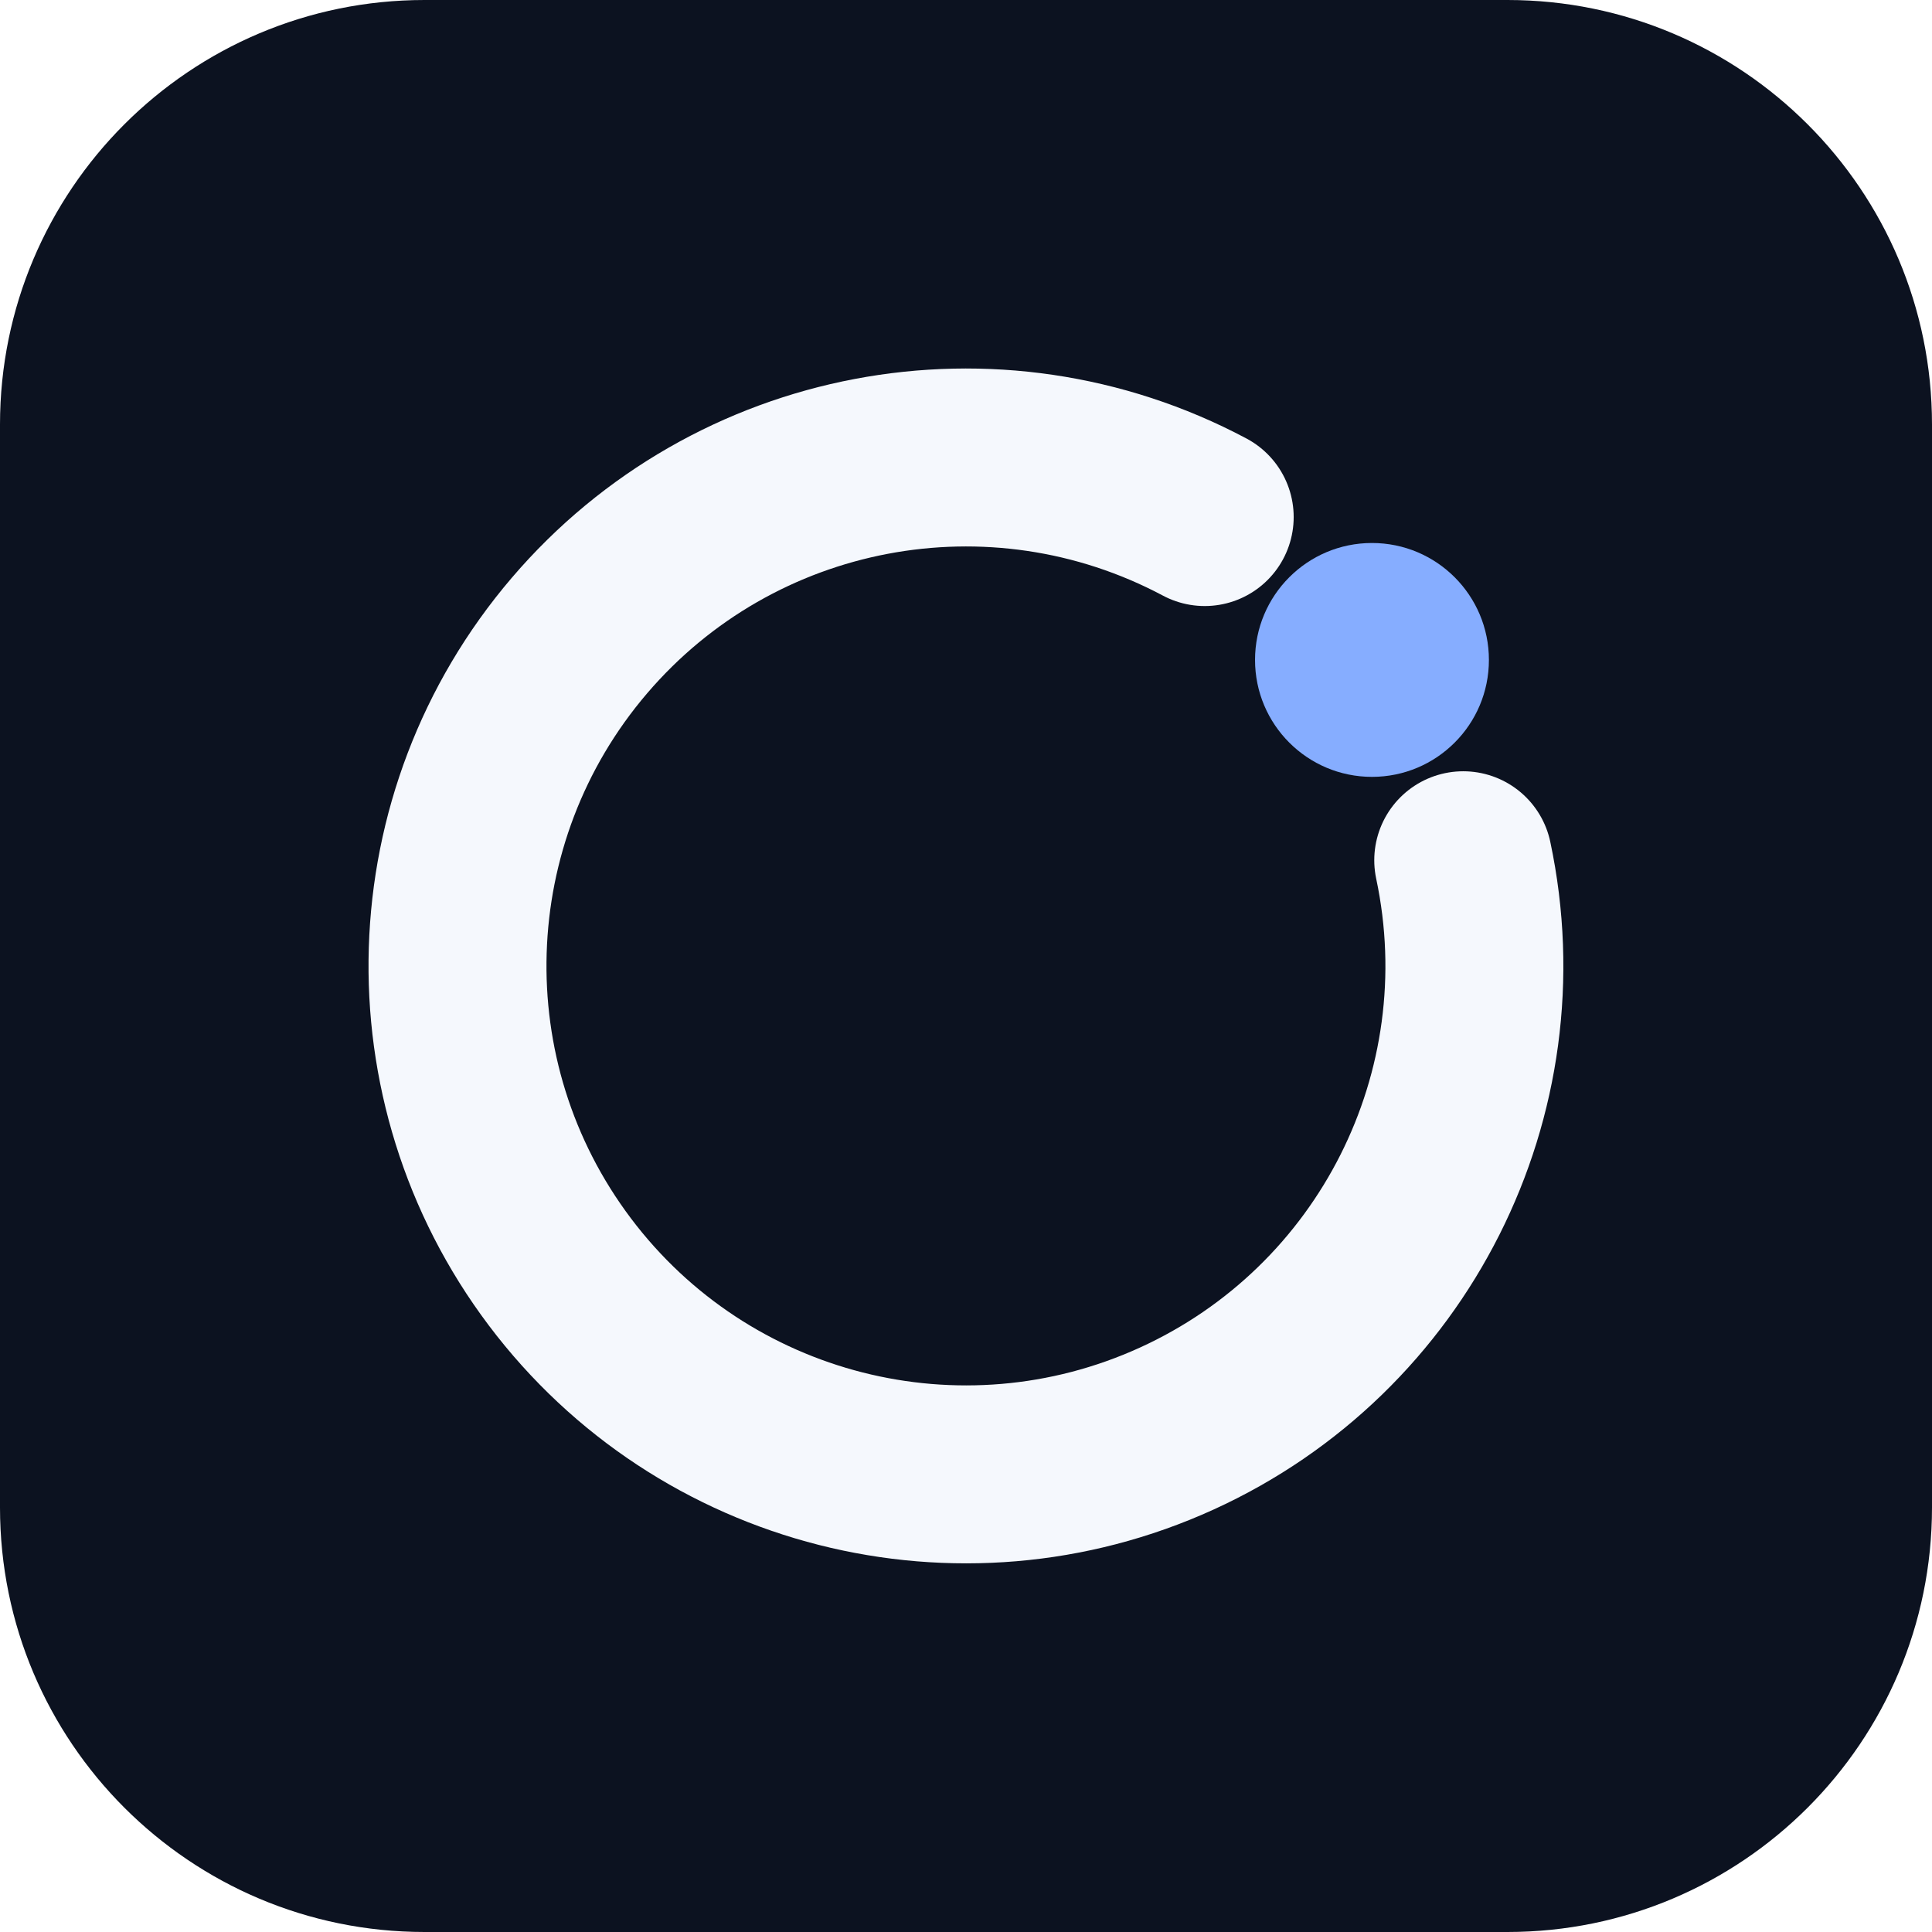
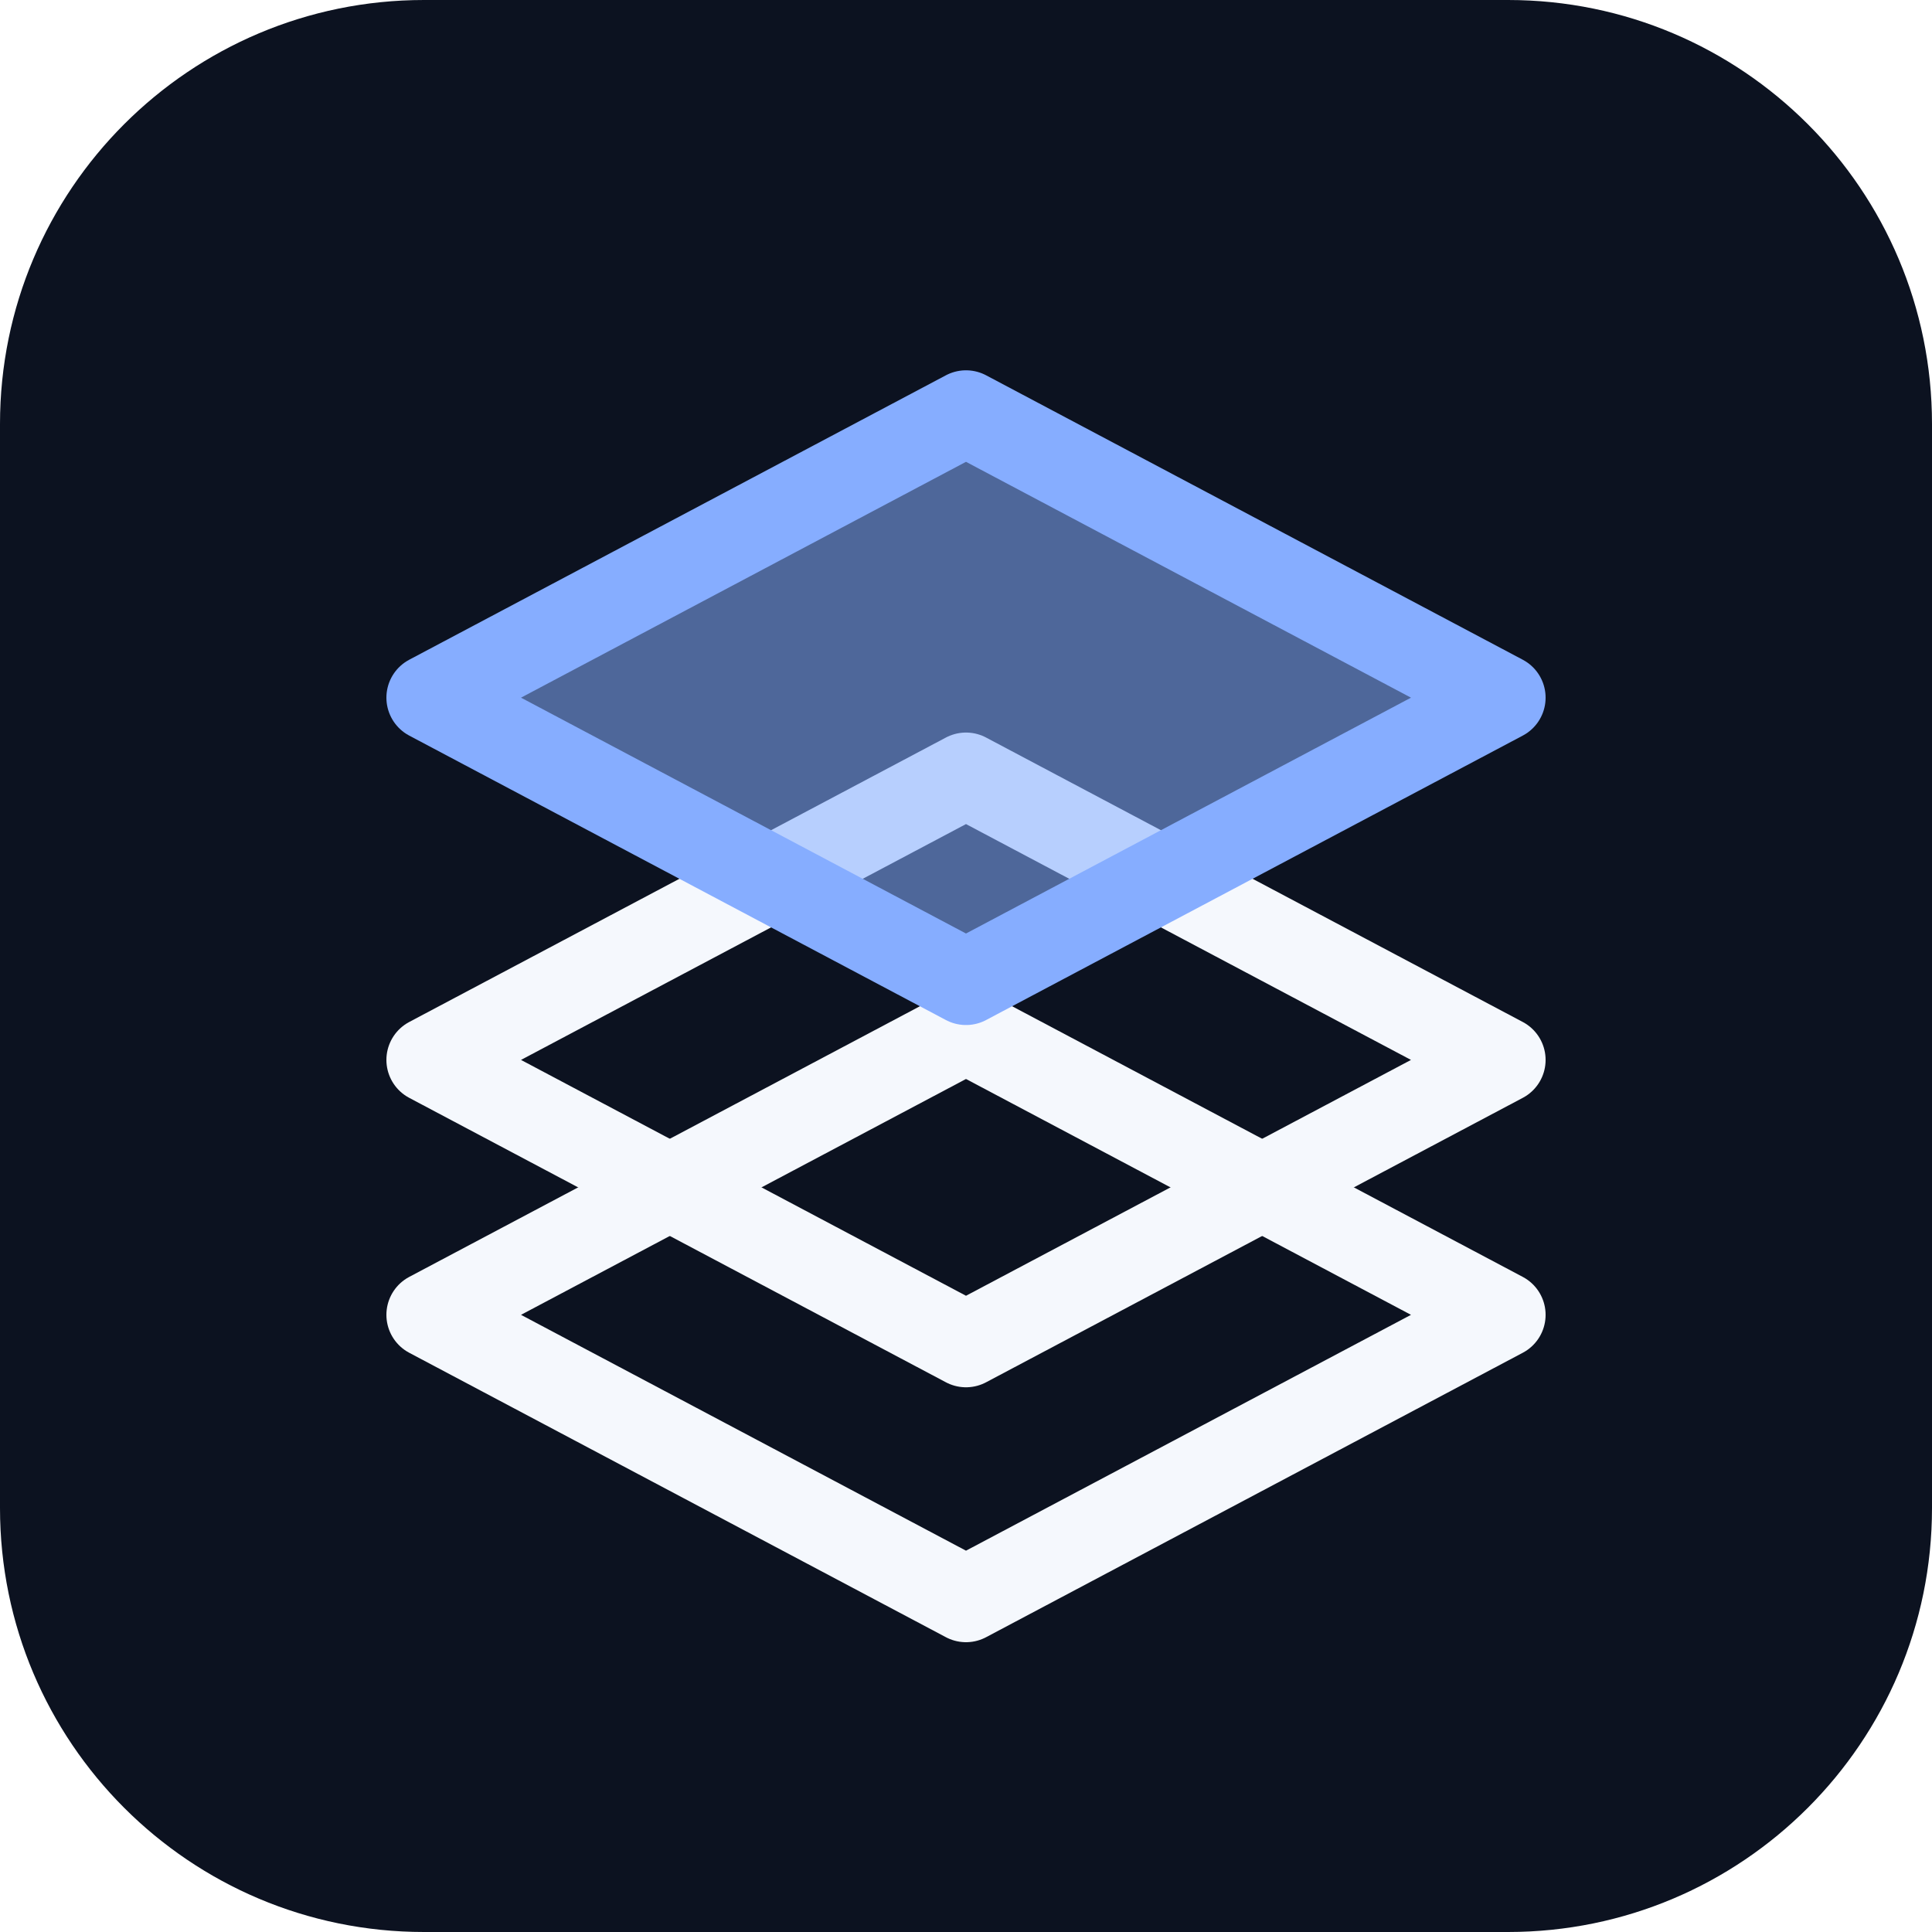
- <svg xmlns="http://www.w3.org/2000/svg" viewBox="-6 -6 76 76">
-   <rect x="-6" y="-6" width="76" height="76" rx="16.7" fill="#0C1220" />
-   <path d="M41.39 14.34A20 20 0 1 0 51.56 27.84" fill="none" stroke="#F5F8FD" stroke-width="7" stroke-linecap="round" />
-   <circle cx="47.97" cy="19.96" r="4.6" fill="#86ADFF" />
+ <svg xmlns="http://www.w3.org/2000/svg" viewBox="-4 -4 72 72">
+   <rect x="-4" y="-4" width="72" height="72" rx="15.8" fill="#0C1220" />
+   <g fill="none" stroke="#F5F8FD" stroke-width="3.2" stroke-linejoin="round">
+     <polygon points="32,34.4 52.0,45 32,55.6 12.0,45" />
+     <polygon points="32,24.9 52.0,35.5 32,46.1 12.0,35.5" />
+   </g>
+   <polygon points="32,11.4 52.0,22 32,32.6 12.0,22" fill="#86ADFF" fill-opacity=".55" stroke="#86ADFF" stroke-width="3.2" stroke-linejoin="round" />
</svg>
